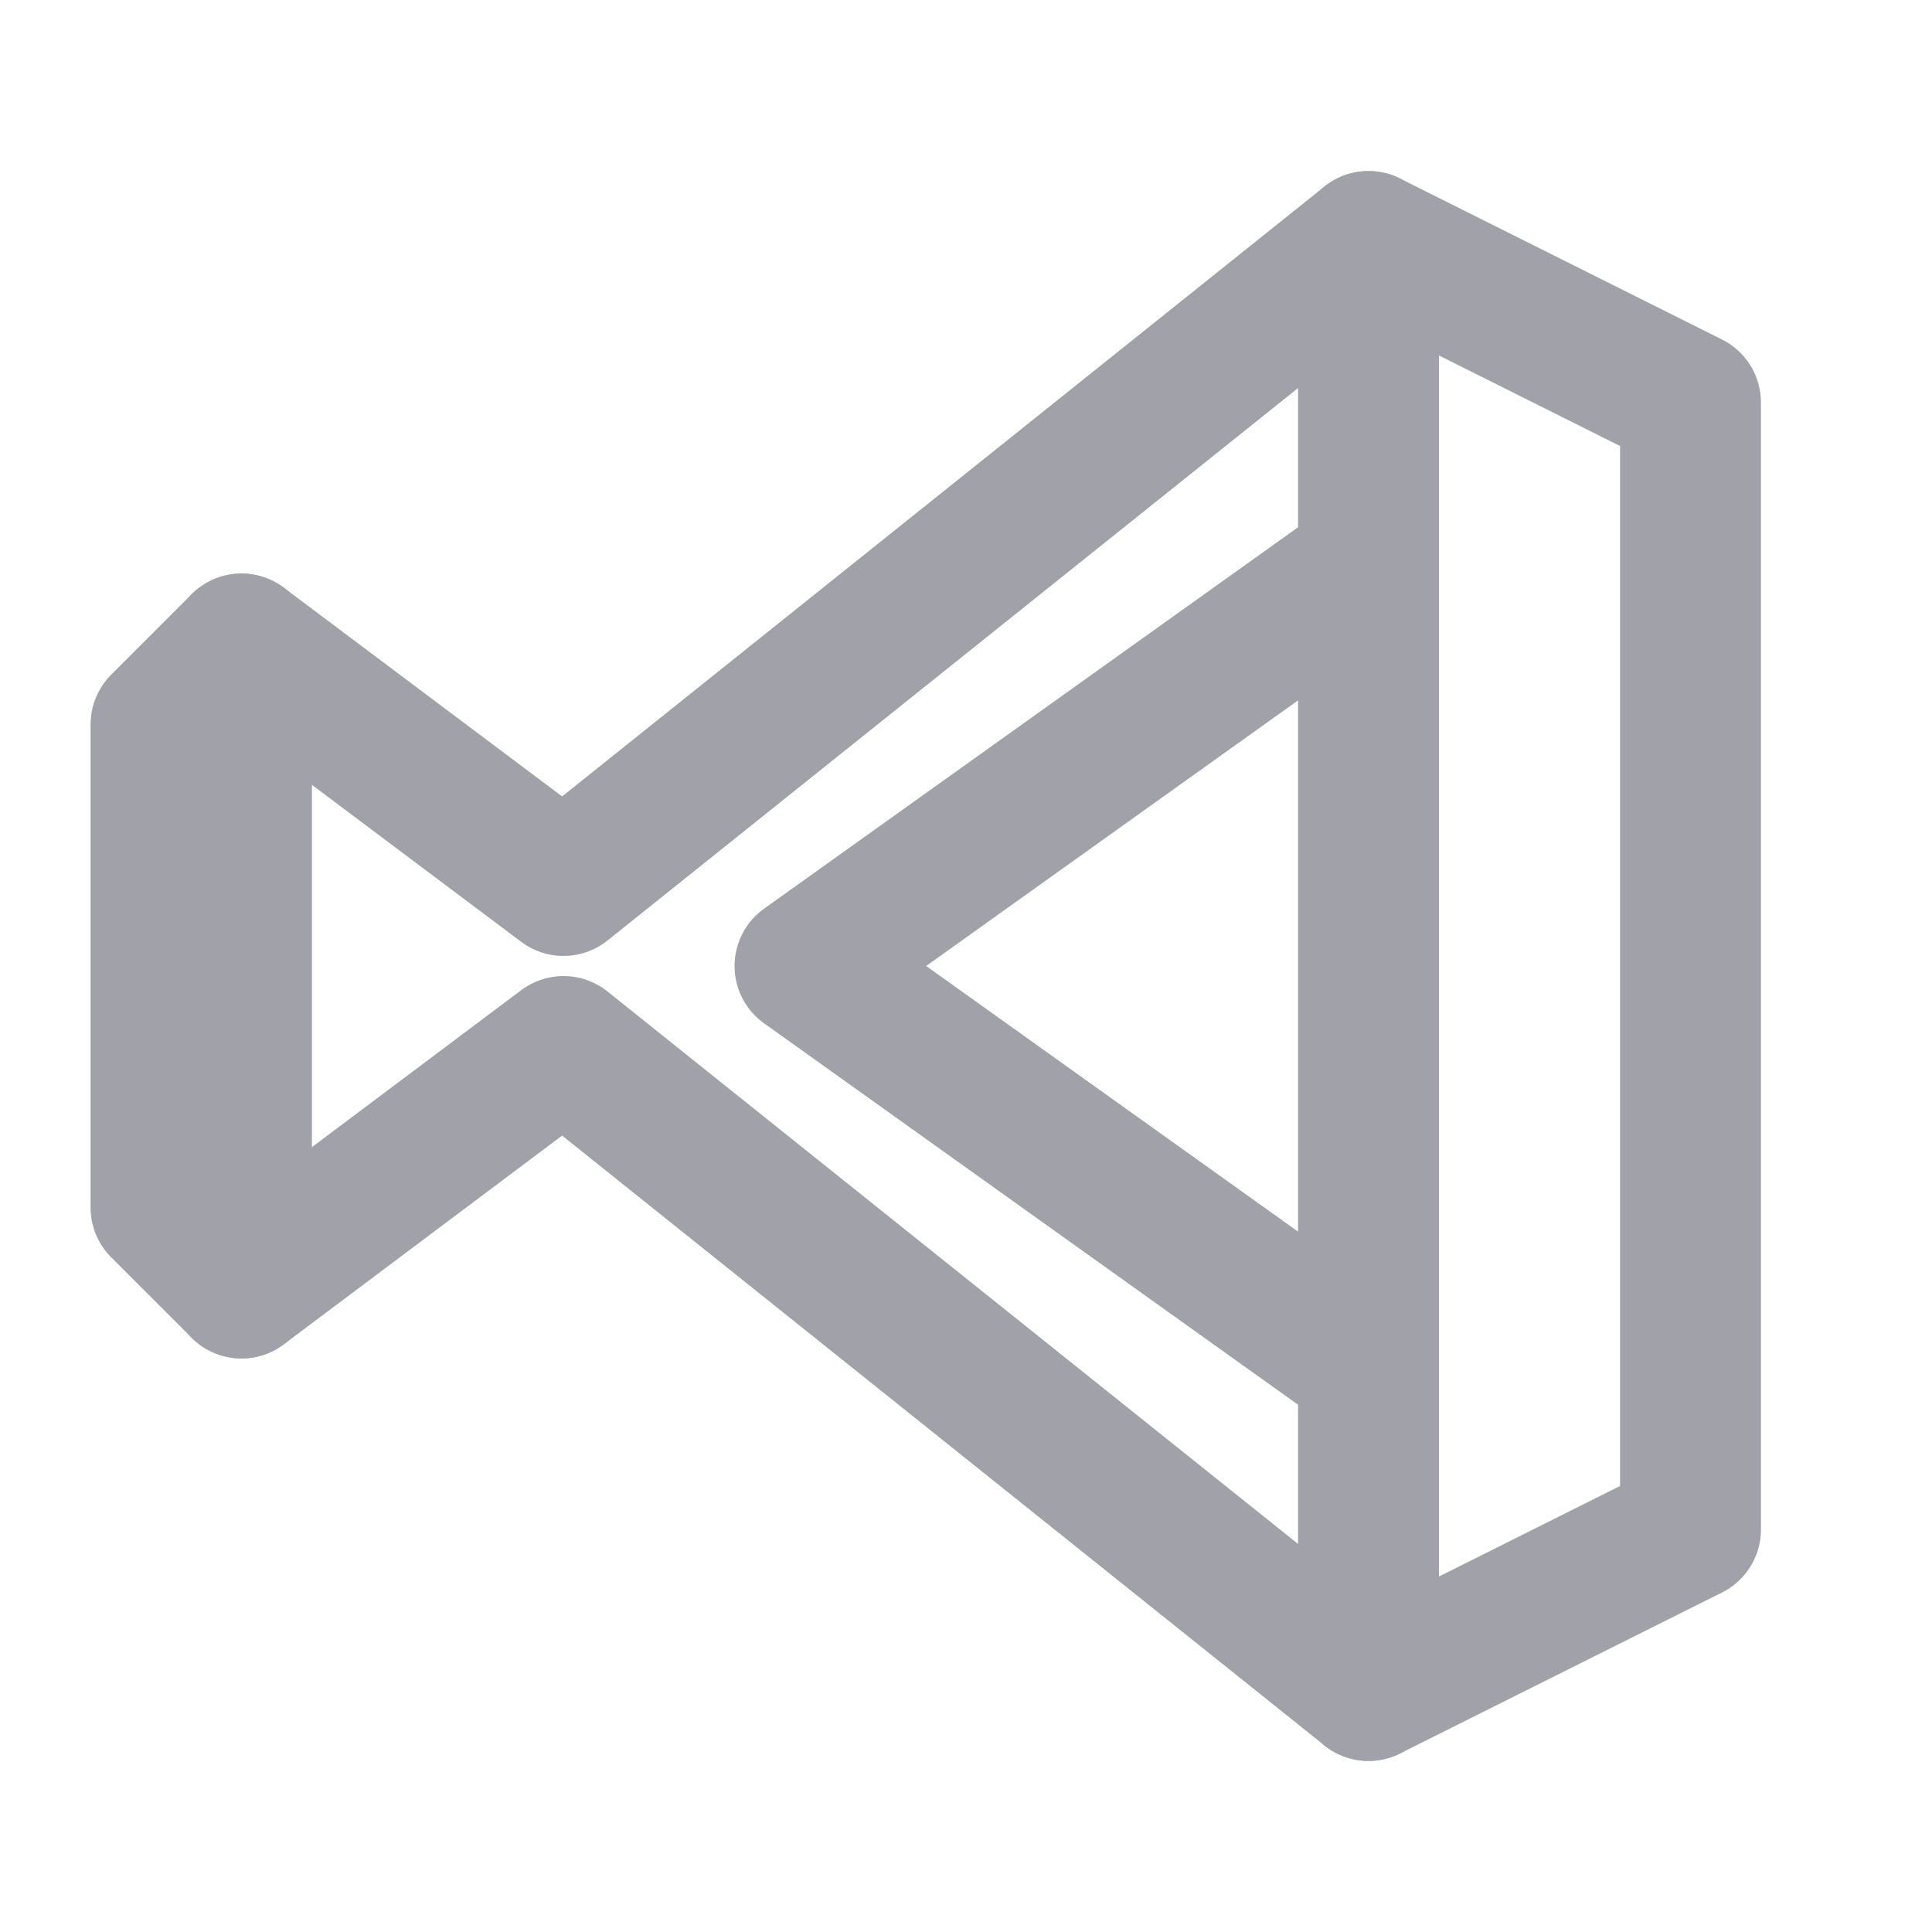
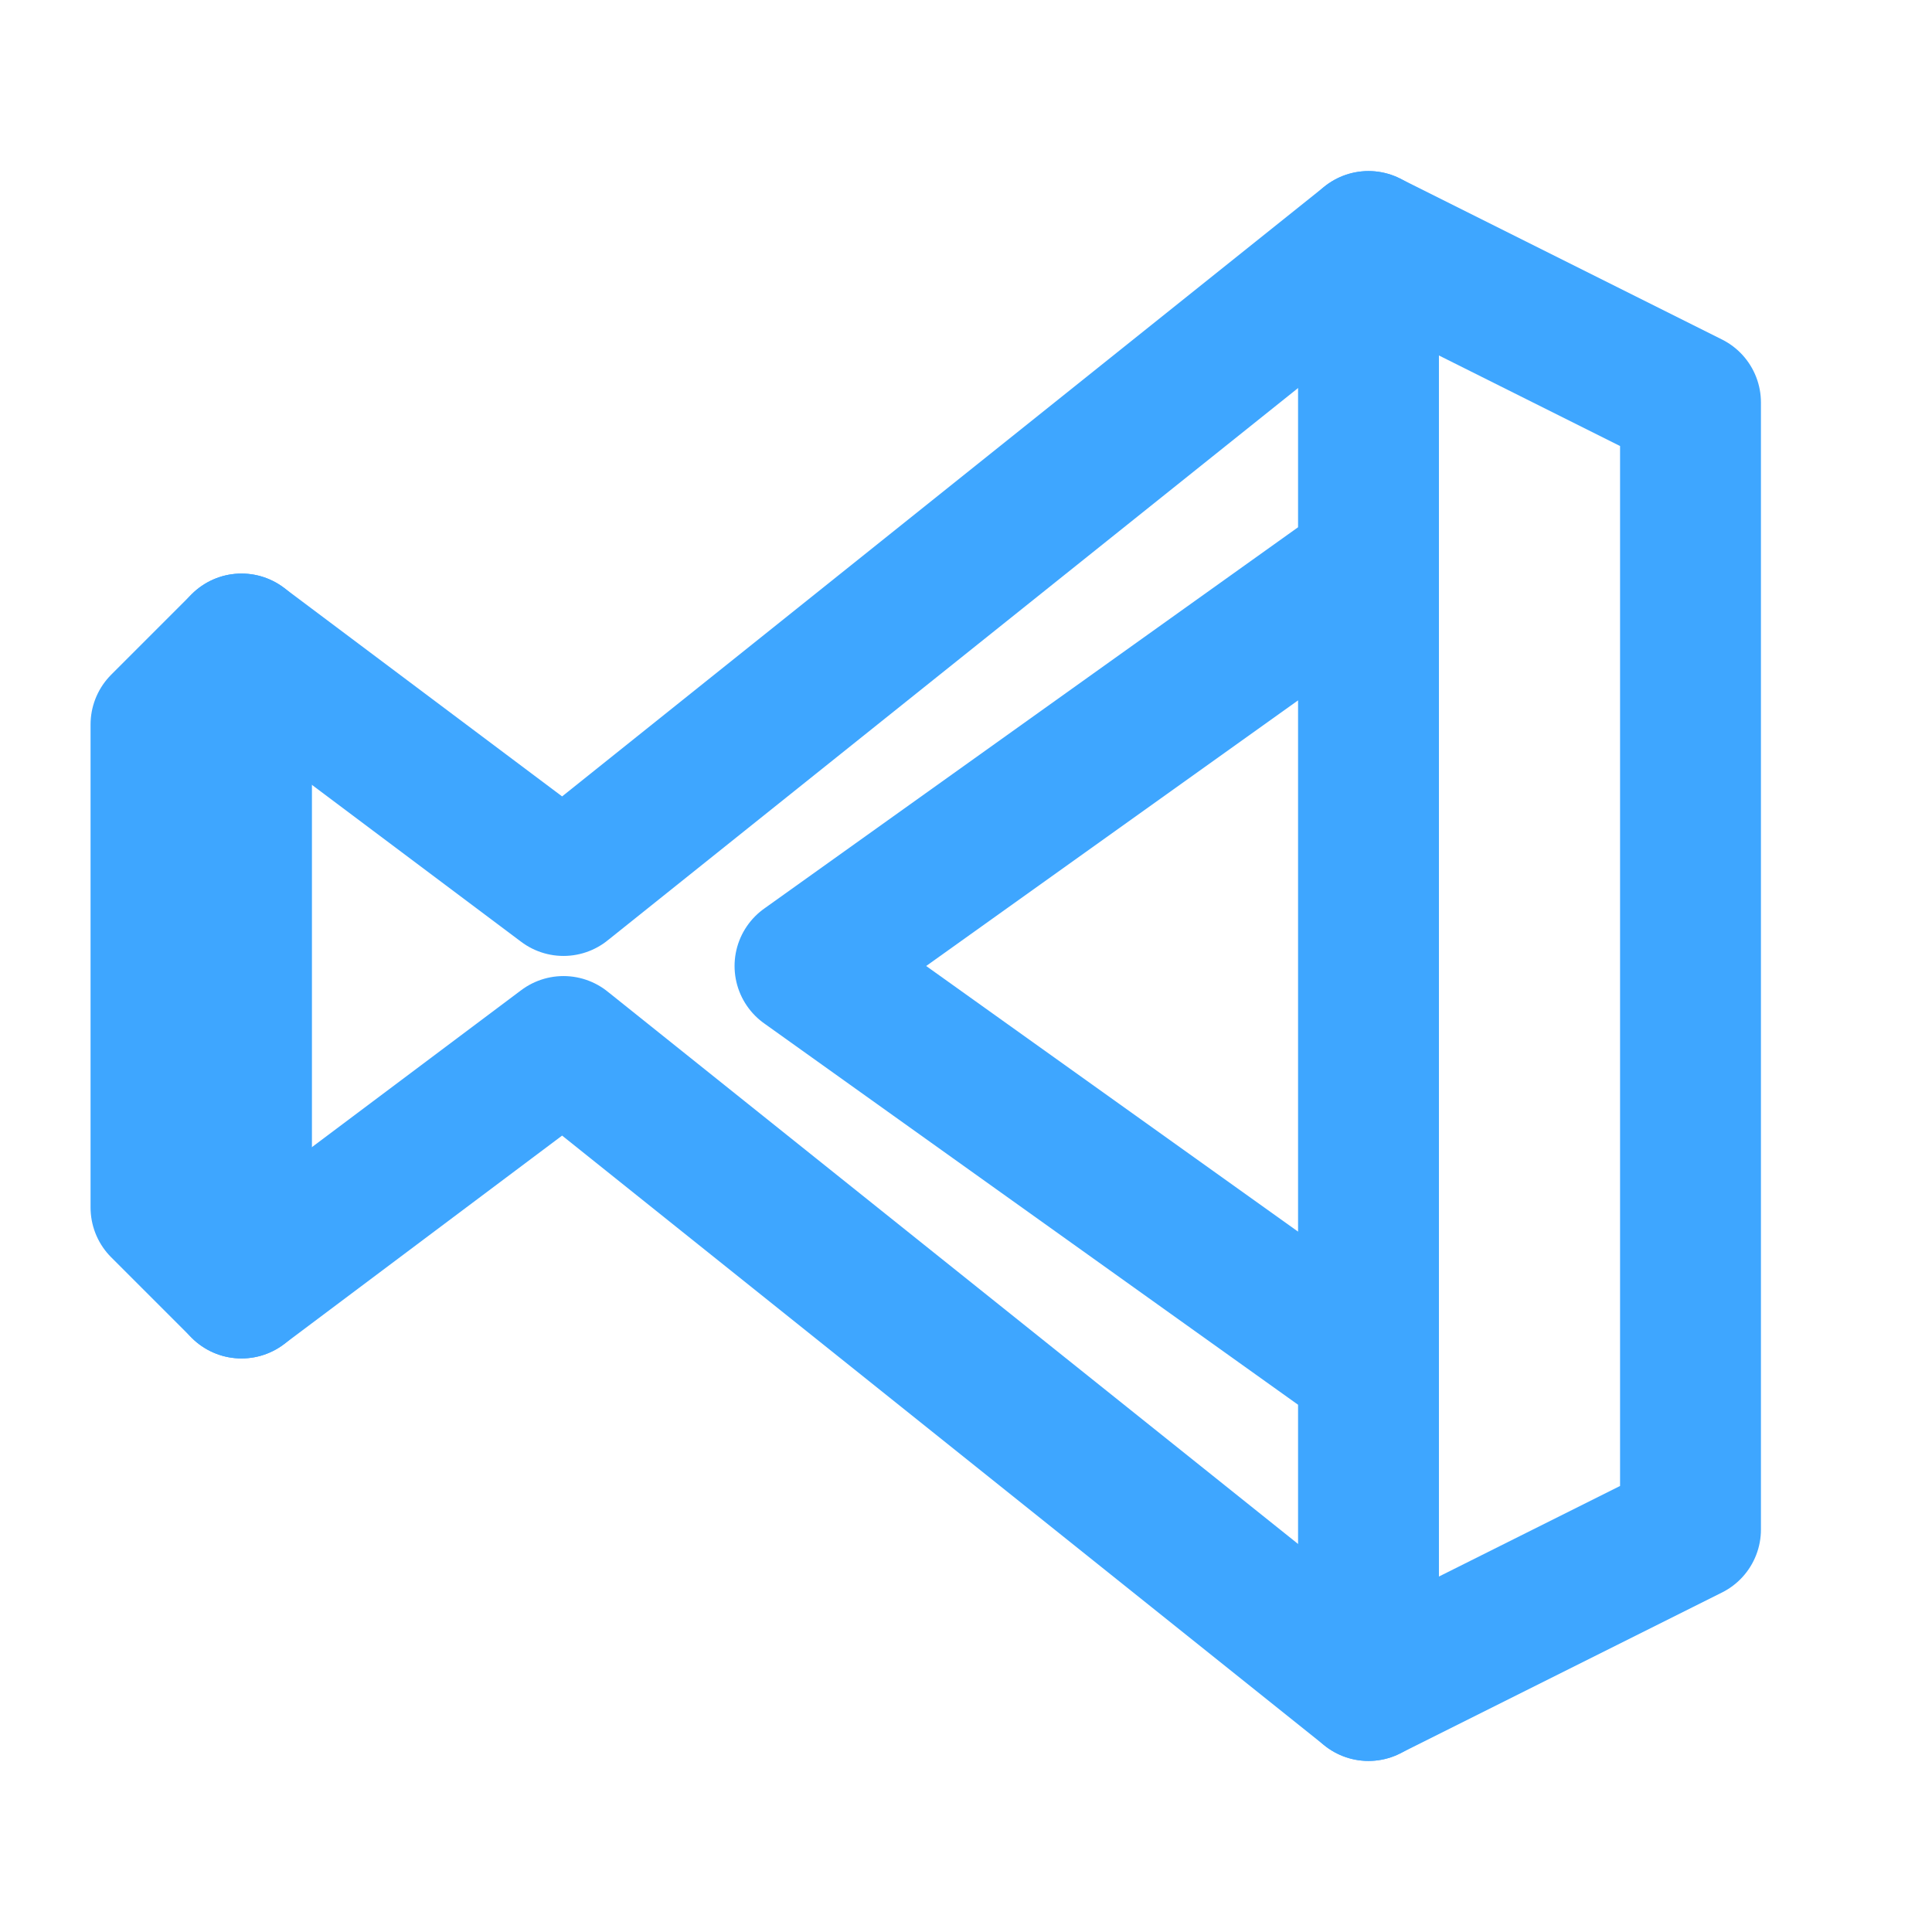
- <svg xmlns="http://www.w3.org/2000/svg" viewBox="0 0 24 24" fill="none" stroke="#a1a1aa" stroke-width="1.75" stroke-linecap="round" stroke-linejoin="round">
+ <svg xmlns="http://www.w3.org/2000/svg" viewBox="0 0 24 24" fill="none" stroke="#3ea6ff" stroke-width="1.75" stroke-linecap="round" stroke-linejoin="round">
  <path d="m17 3 4 2v14l-4 2-10-8-4 3-1-1V9l1-1 4 3Z" />
  <path d="M17 3v18M17 7l-7 5 7 5M3 8v8" />
</svg>
